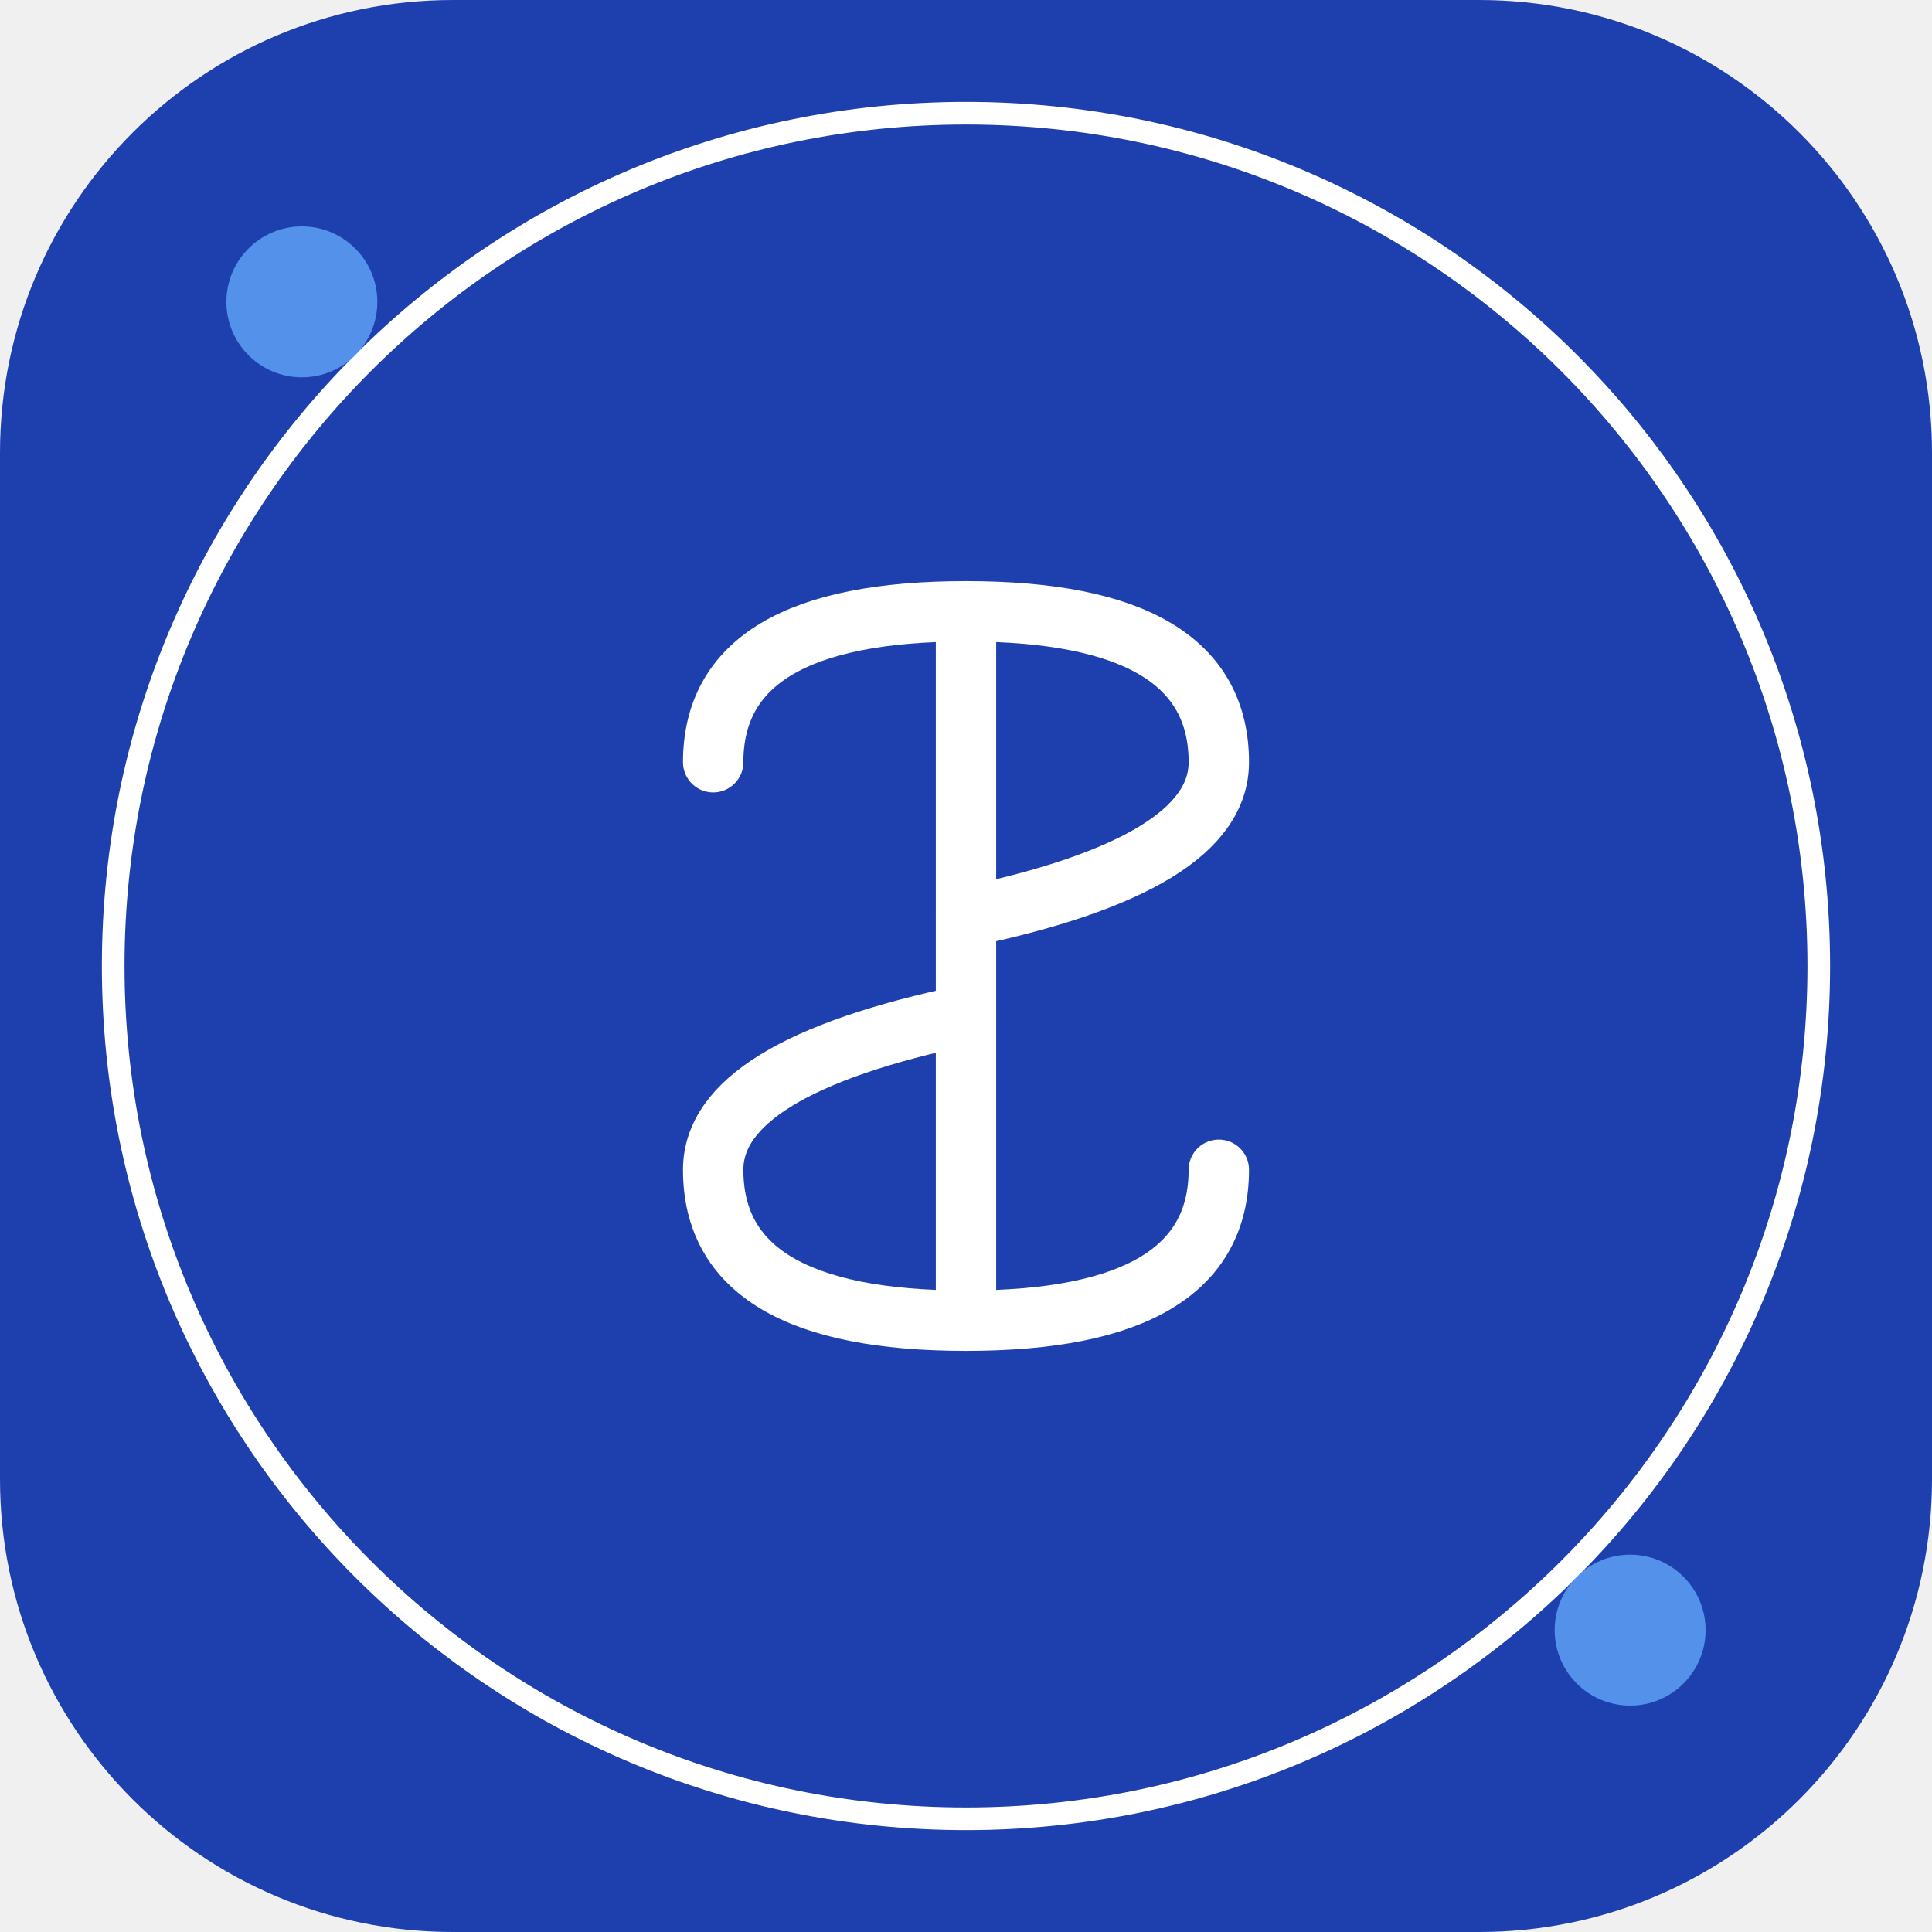
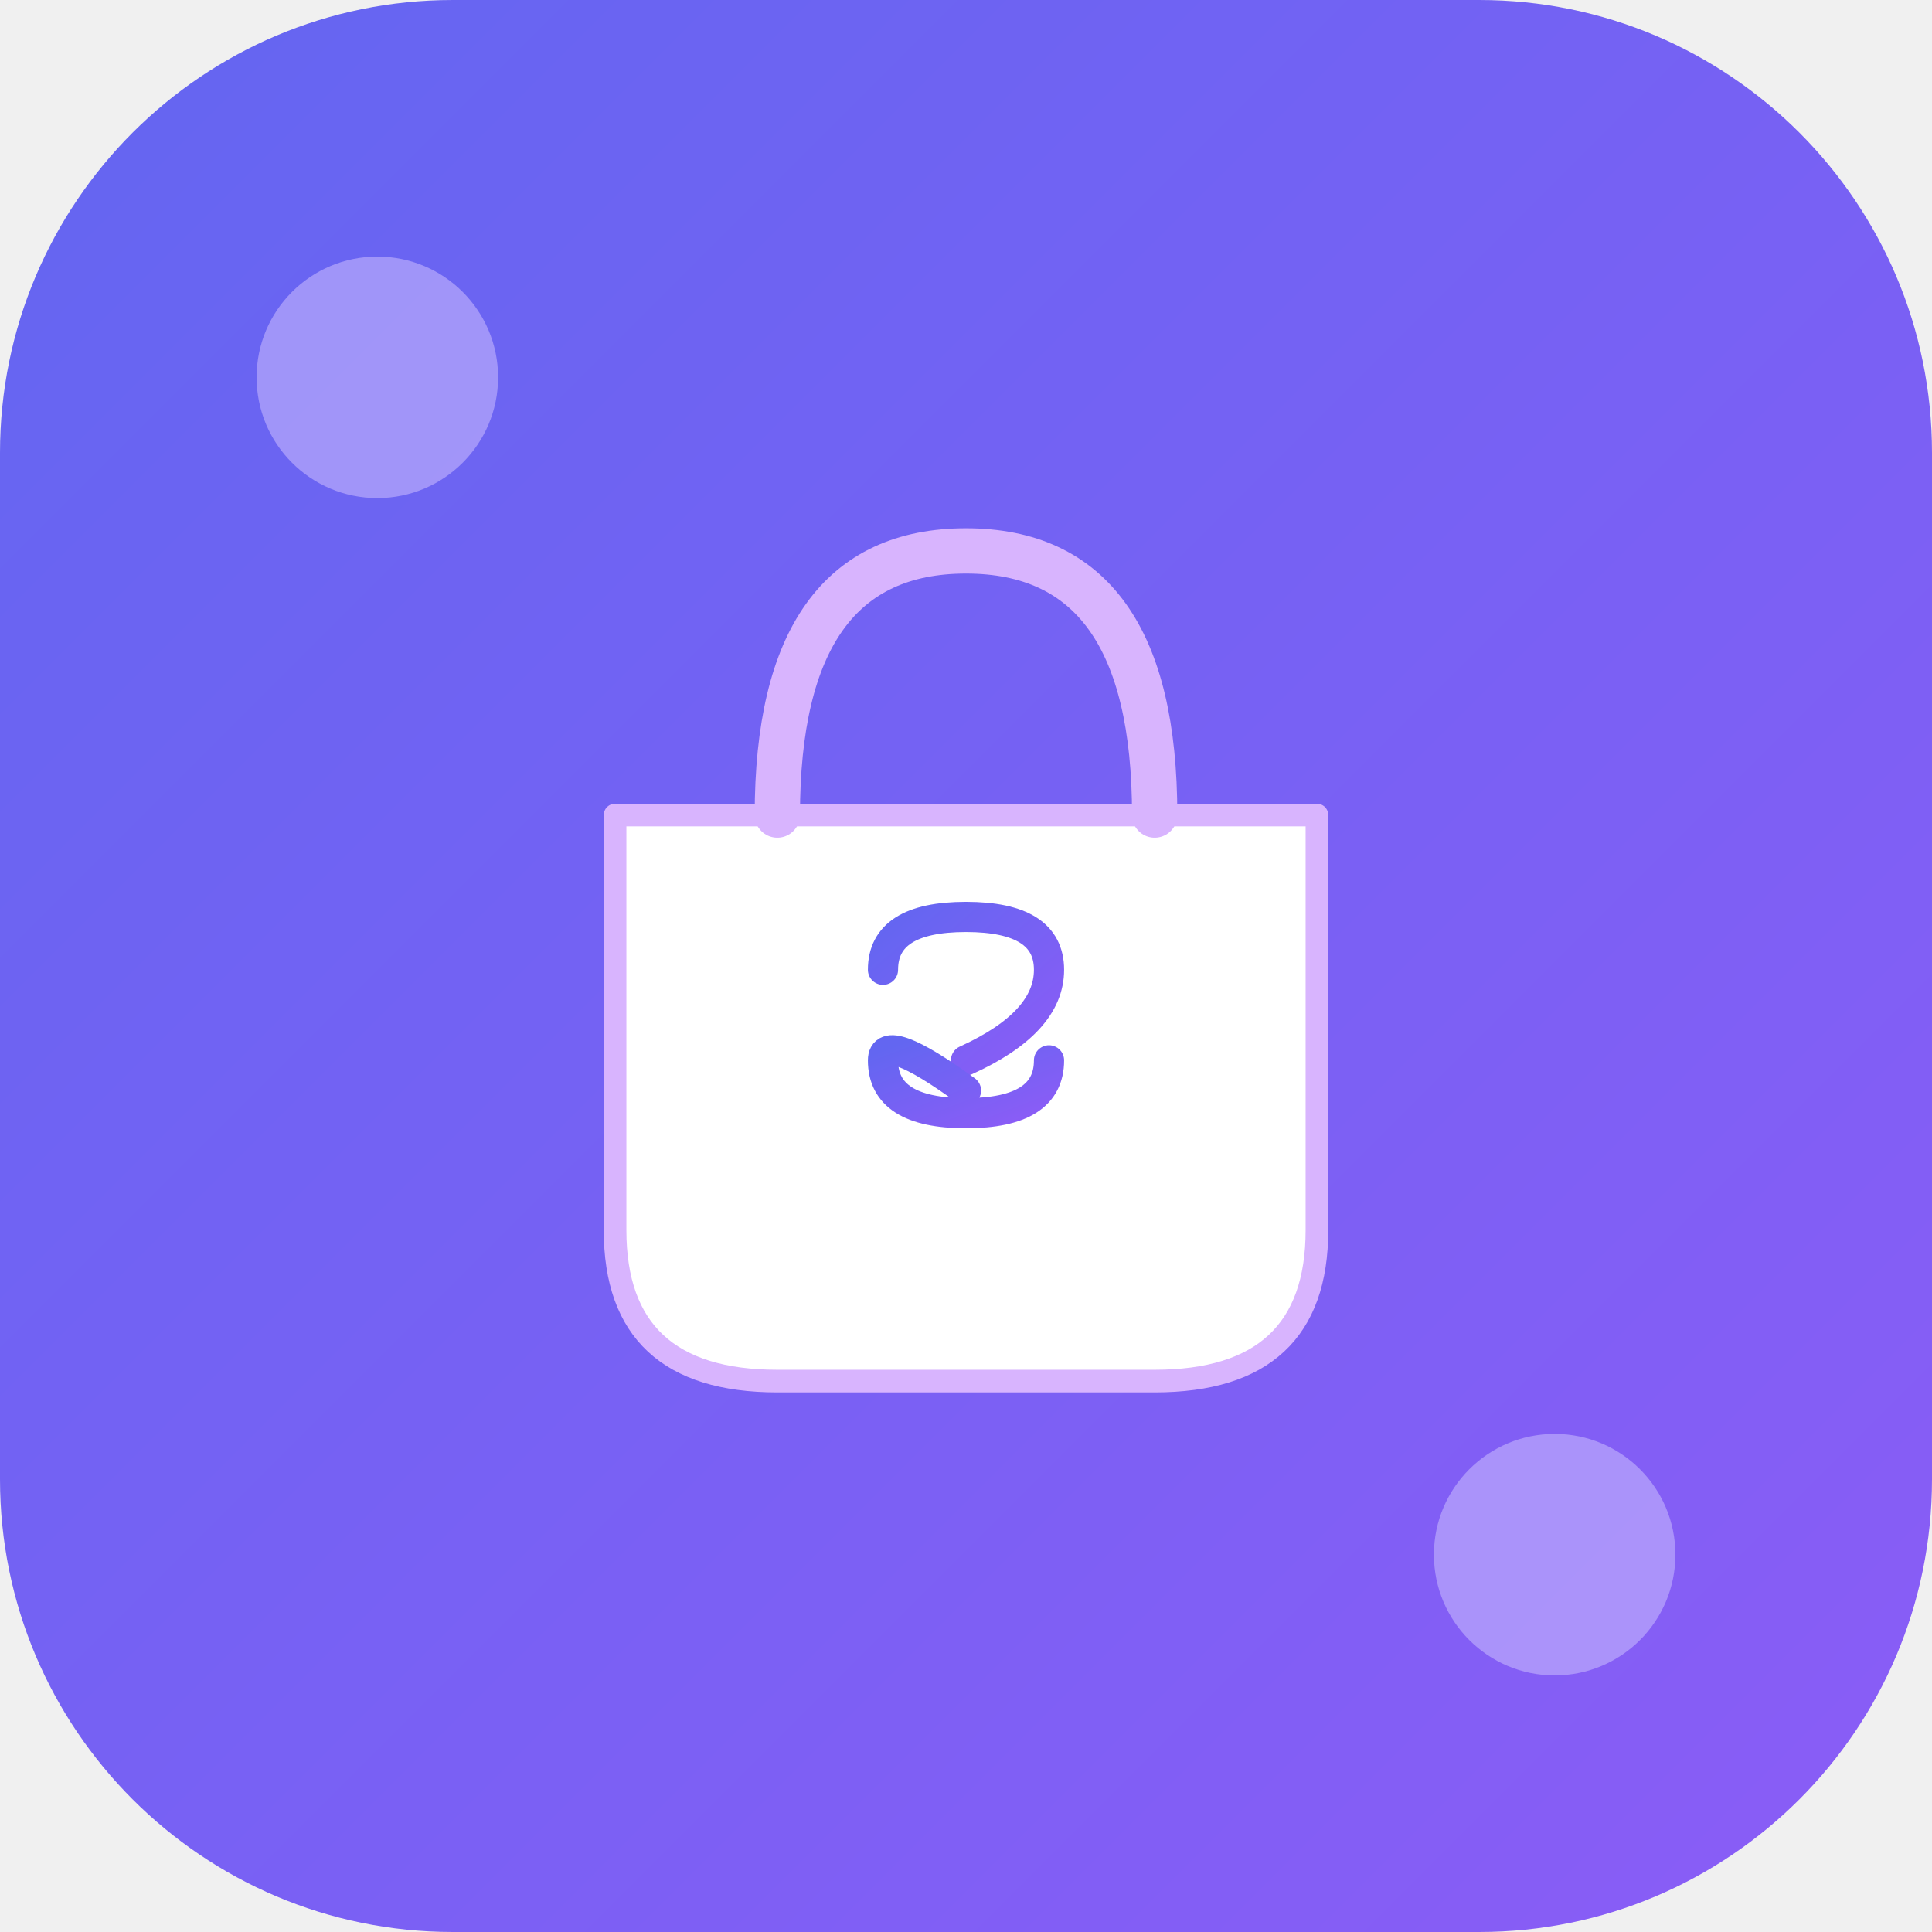
<svg xmlns="http://www.w3.org/2000/svg" viewBox="0 0 512 512" width="512" height="512">
-   <rect width="512" height="512" rx="120" fill="#1e40af" />
-   <circle cx="256" cy="256" r="226" fill="none" stroke="#ffffff" stroke-width="6" />
+   <defs>
+     <linearGradient id="bgGradient512" x1="0%" y1="0%" x2="100%" y2="100%">
+       <stop offset="0%" style="stop-color:#6366f1;stop-opacity:1" />
+       <stop offset="100%" style="stop-color:#8b5cf6;stop-opacity:1" />
+     </linearGradient>
+   </defs>
+   <rect width="512" height="512" rx="120" fill="url(#bgGradient512)" />
  <g transform="translate(256, 256)">
-     <line x1="0" y1="-94" x2="0" y2="94" stroke="#ffffff" stroke-width="16" stroke-linecap="round" />
-     <path d="M -67 -54 Q -67 -94, 0 -94 Q 67 -94, 67 -54 Q 67 -27, 0 -13" fill="none" stroke="#ffffff" stroke-width="16" stroke-linecap="round" stroke-linejoin="round" />
-     <path d="M 67 54 Q 67 94, 0 94 Q -67 94, -67 54 Q -67 27, 0 13" fill="none" stroke="#ffffff" stroke-width="16" stroke-linecap="round" stroke-linejoin="round" />
+     <path d="M -93 -40 L -93 70 Q -93 110 -50 110 L 50 110 Q 93 110 93 70 L 93 -40 Z" fill="#ffffff" stroke="#d8b4fe" stroke-width="6" stroke-linejoin="round" />
+     <path d="M -50 -40 Q -50 -110 0 -110 Q 50 -110 50 -40" fill="none" stroke="#d8b4fe" stroke-width="12" stroke-linecap="round" stroke-linejoin="round" />
+     <g transform="translate(0, 25)">
+       <line x1="0" y1="-35" x2="0" y2="35" stroke="url(#bgGradient512)" stroke-width="8" stroke-linecap="round" />
+       <path d="M -22 -24 Q -22 -38 0 -38 Q 22 -38 22 -24 Q 22 -10 0 0" fill="none" stroke="url(#bgGradient512)" stroke-width="8" stroke-linecap="round" stroke-linejoin="round" />
+       <path d="M 22 0 Q 22 14 0 14 Q -22 14 -22 0 Q -22 -8 0 8" fill="none" stroke="url(#bgGradient512)" stroke-width="8" stroke-linecap="round" stroke-linejoin="round" />
+     </g>
  </g>
-   <circle cx="80" cy="80" r="20" fill="#60a5fa" opacity="0.8" />
-   <circle cx="432" cy="432" r="20" fill="#60a5fa" opacity="0.8" />
+   <circle cx="100" cy="100" r="32" fill="#c4b5fd" opacity="0.6" />
+   <circle cx="412" cy="412" r="32" fill="#c4b5fd" opacity="0.6" />
</svg>
